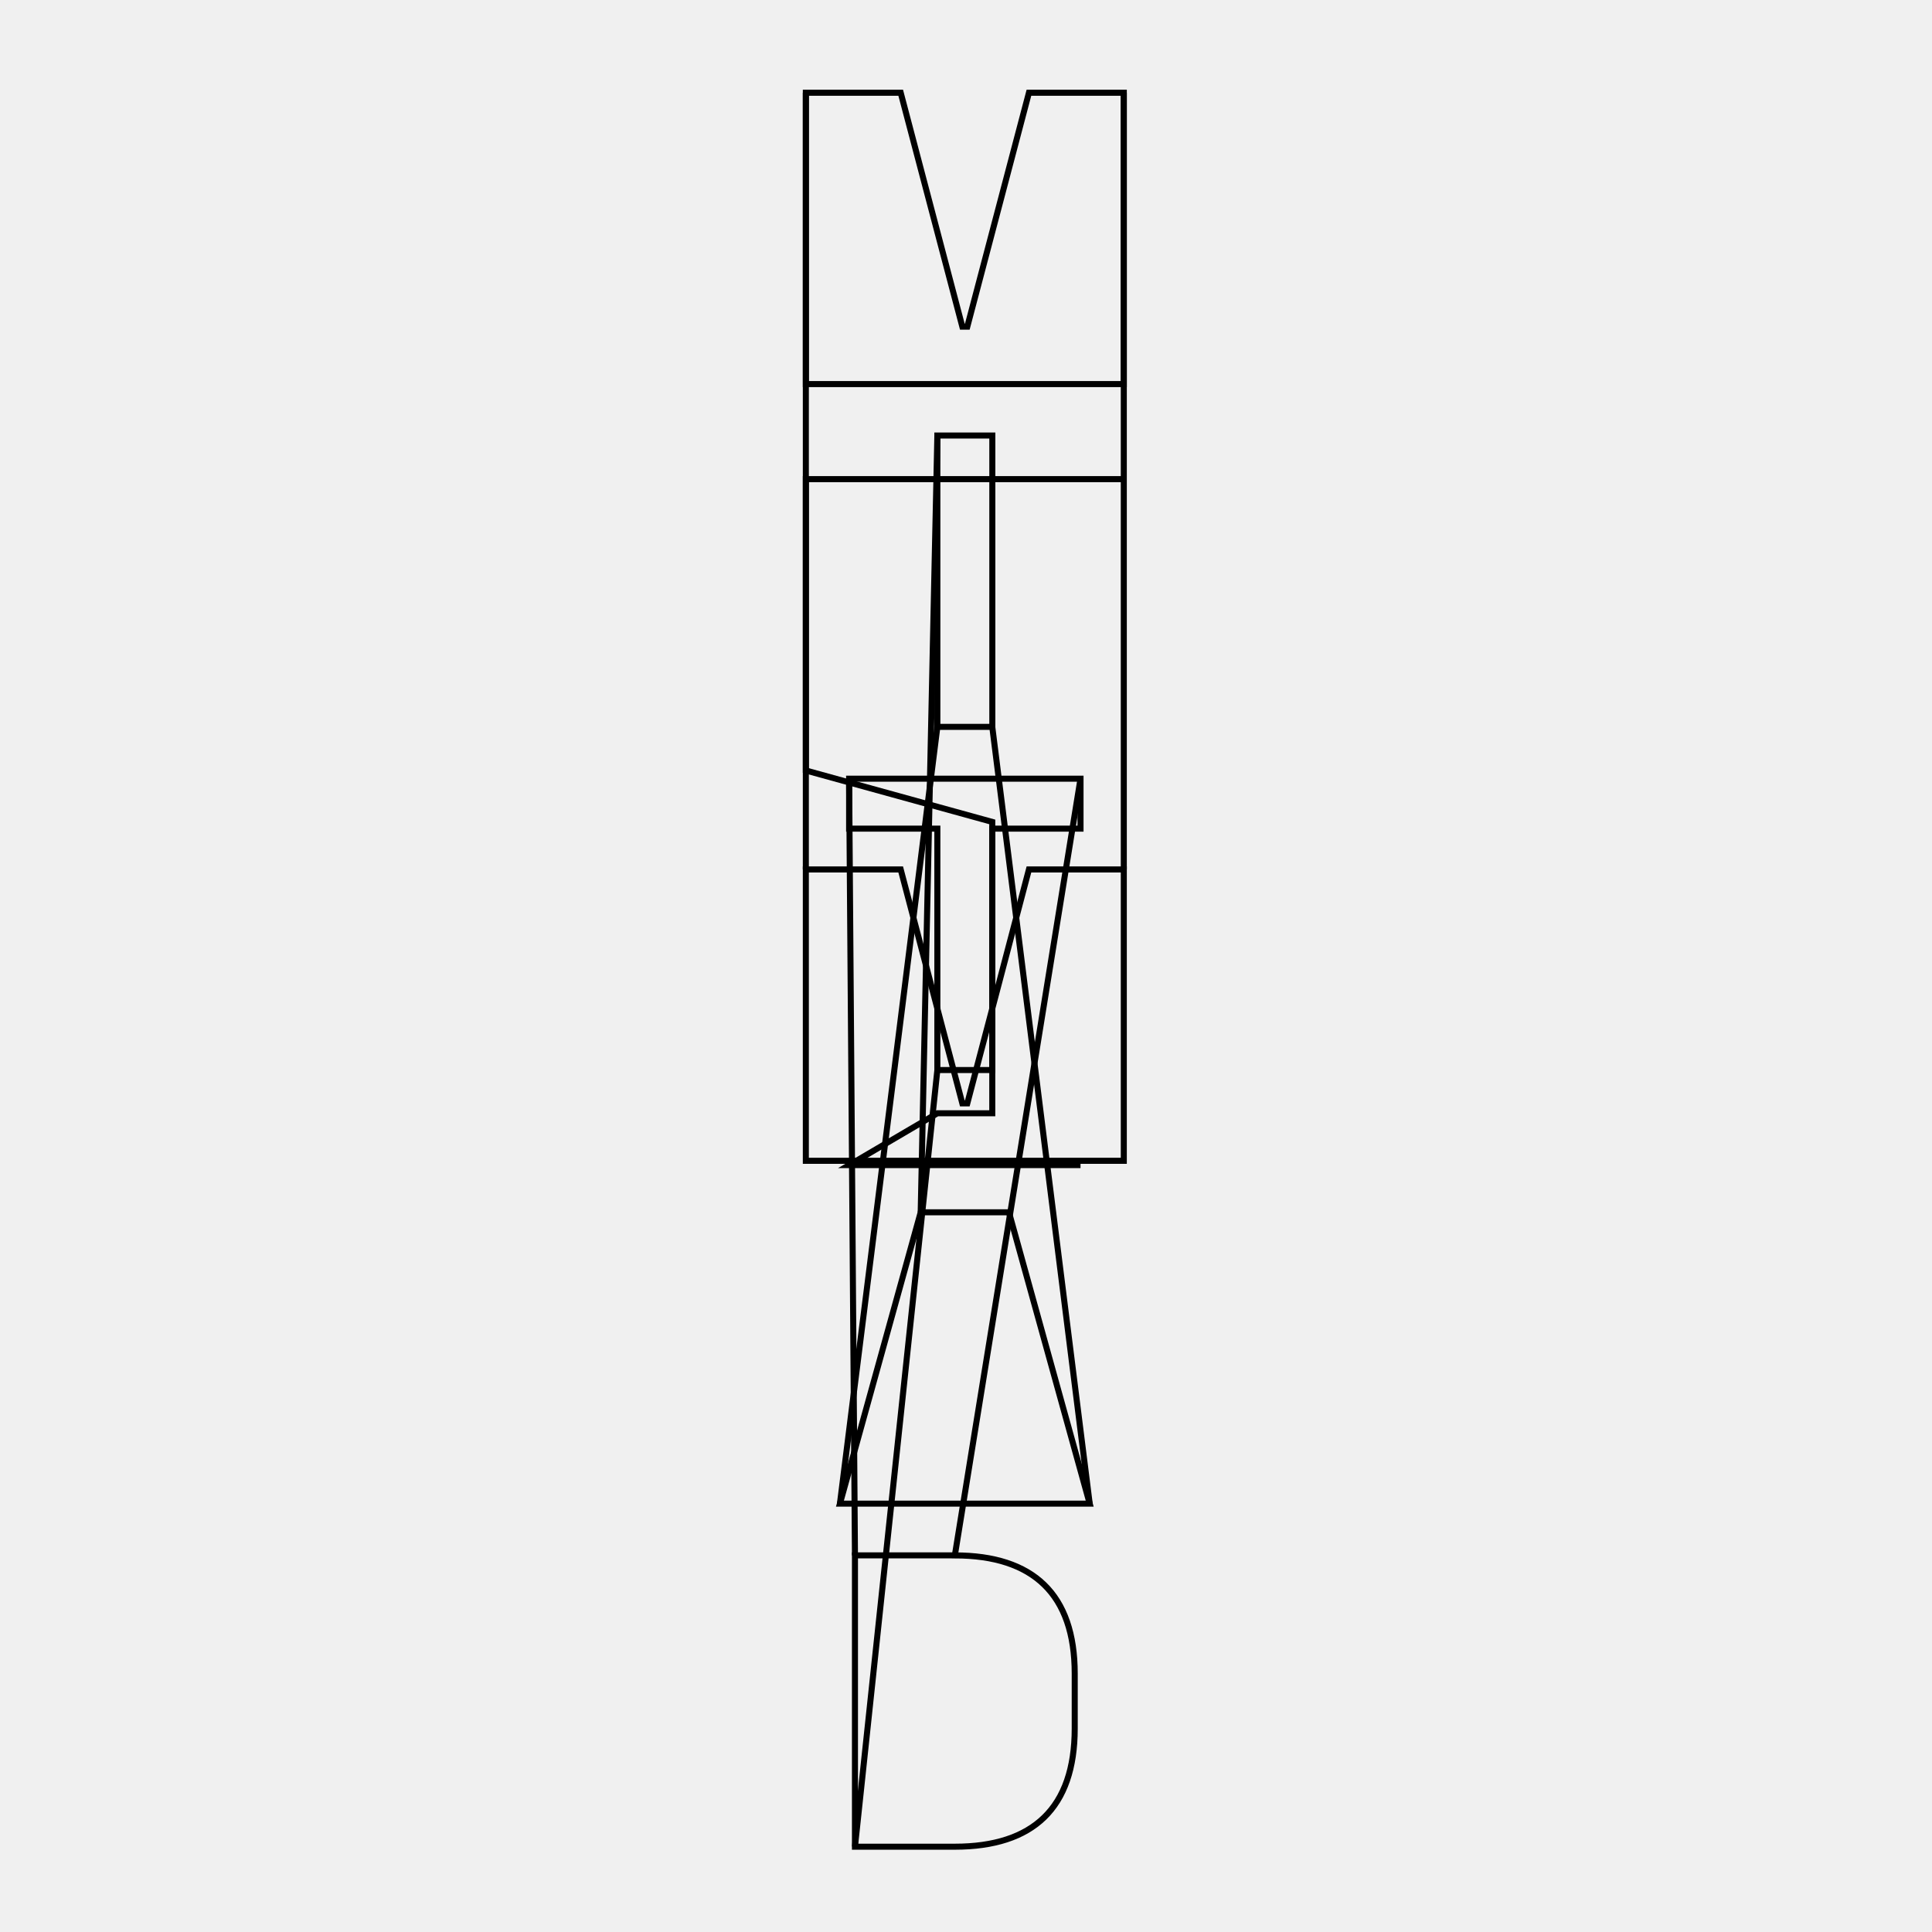
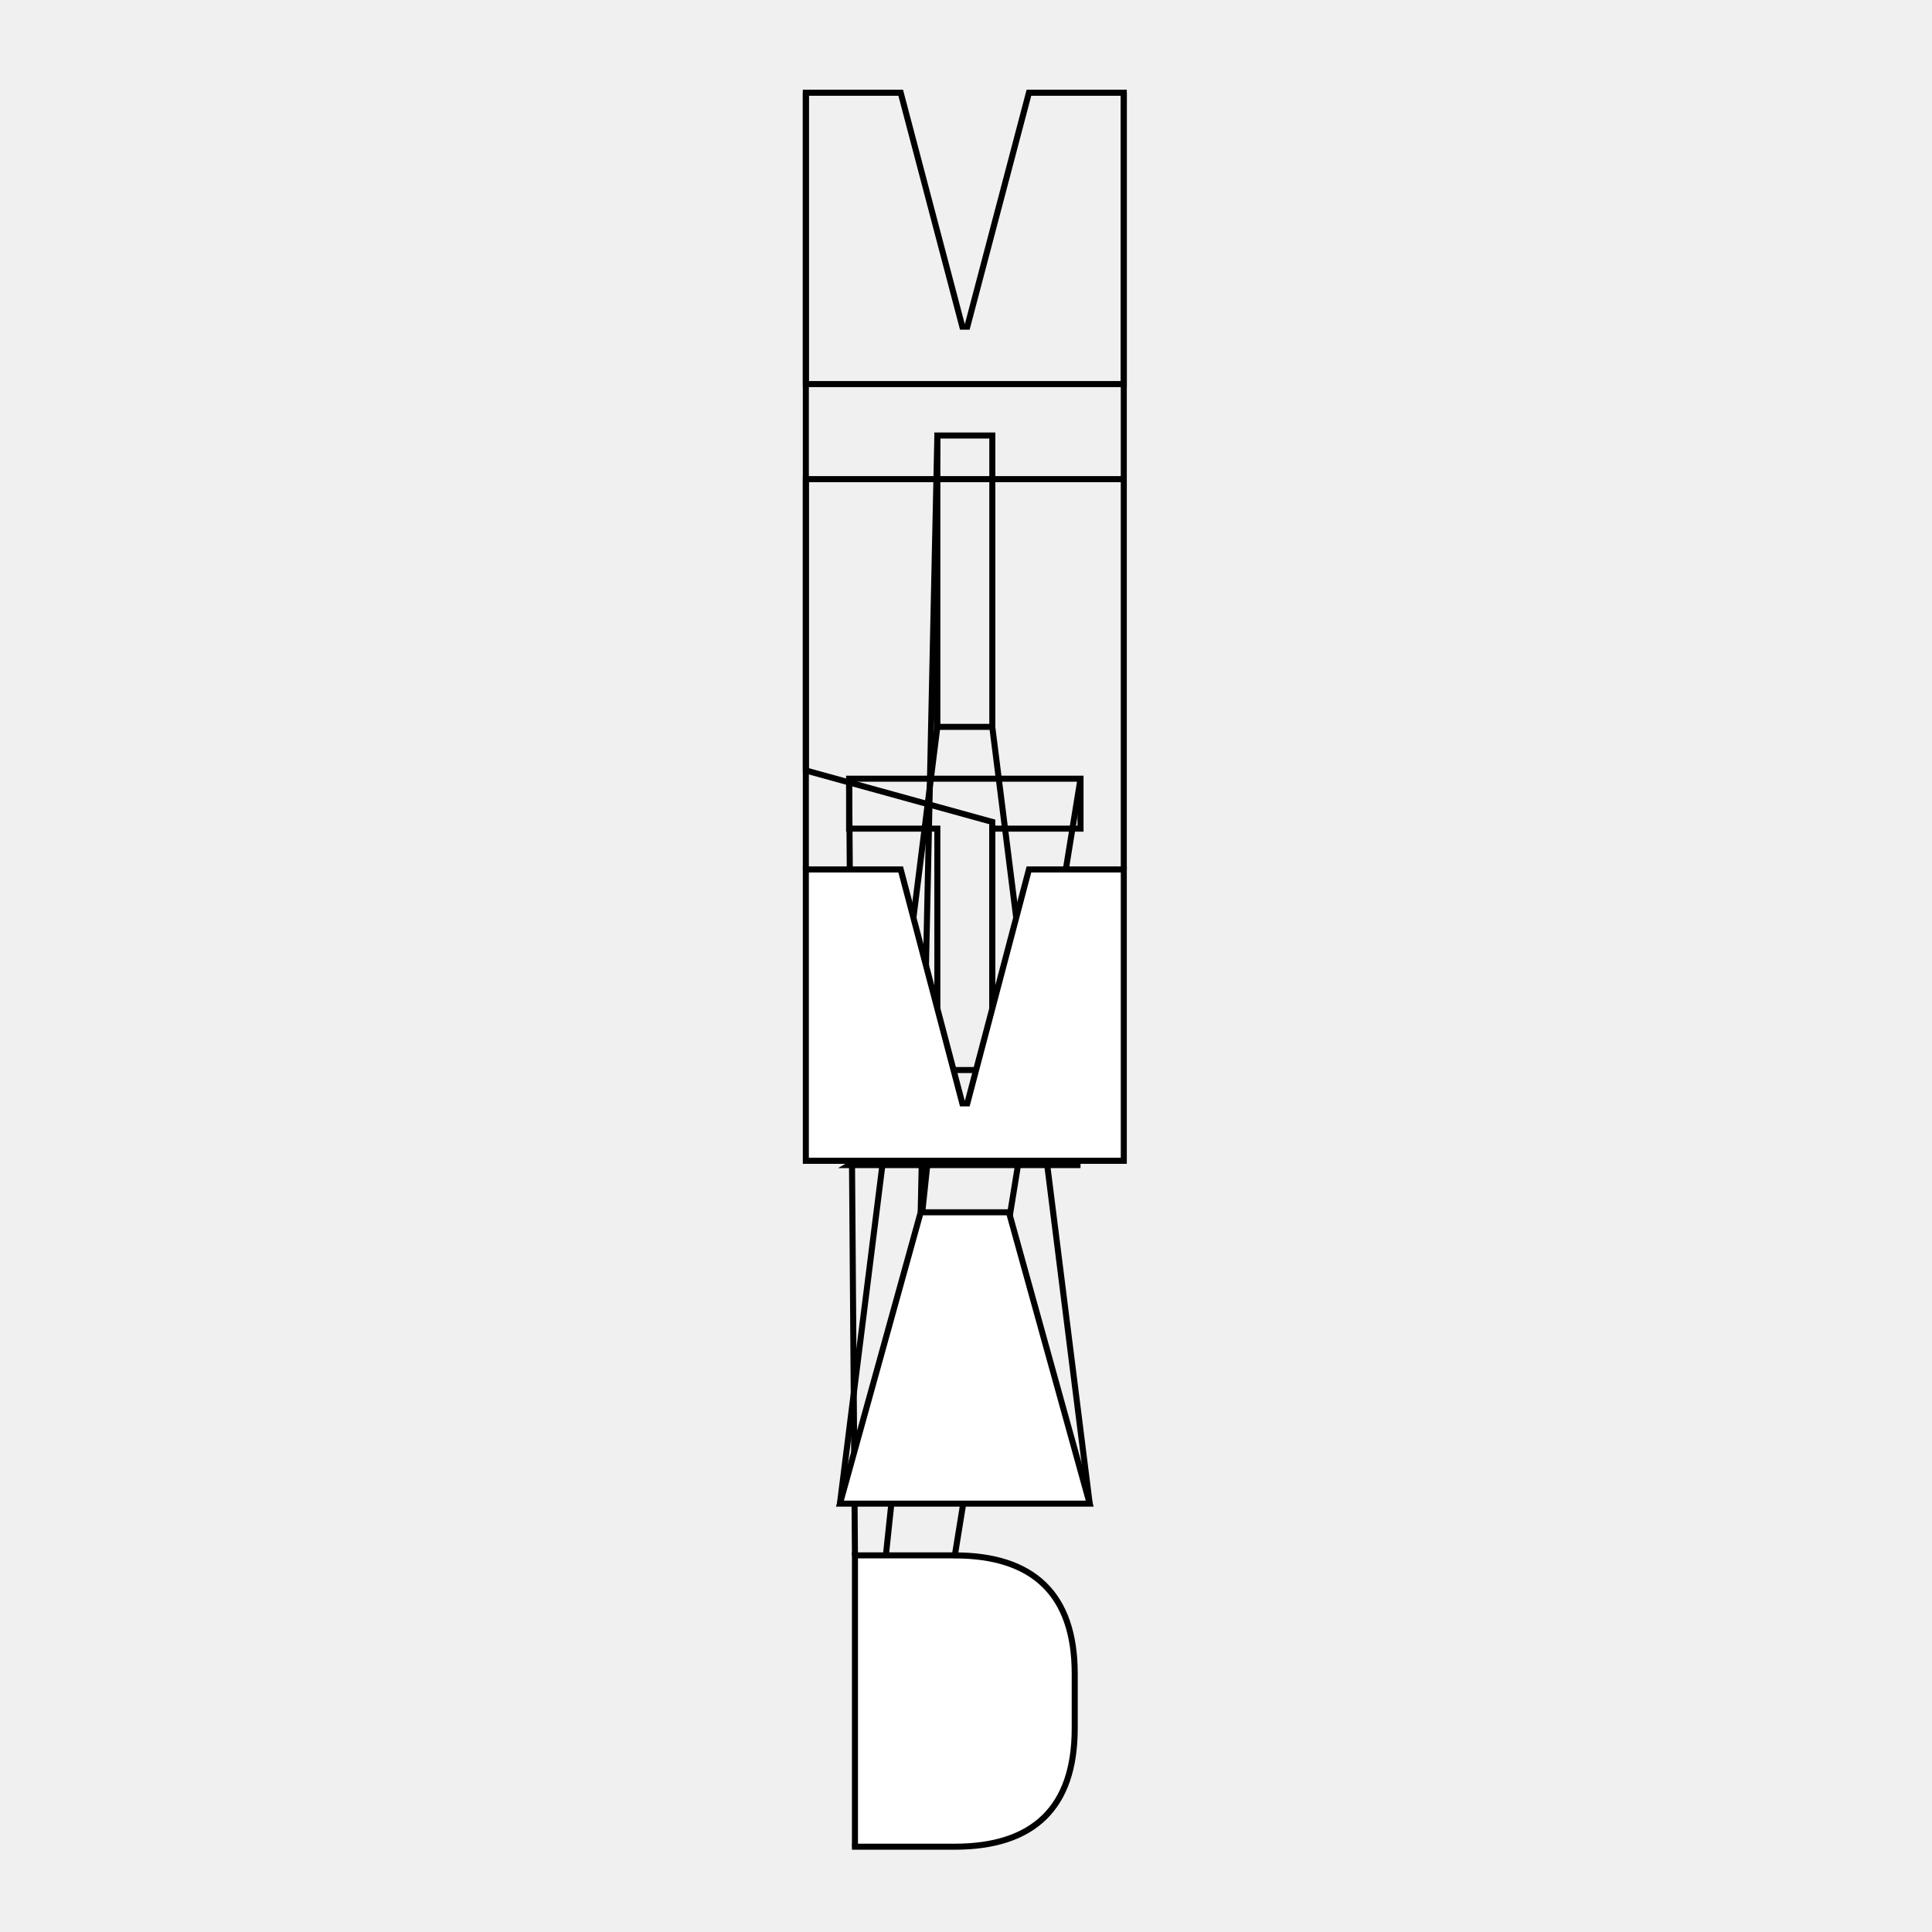
<svg xmlns="http://www.w3.org/2000/svg" id="Layer_1" viewBox="0 0 400 400">
  <defs>
-     <style>.cls-1{fill:none;stroke:#000;stroke-miterlimit:10;stroke-width:1.25px;}</style>
+     <style>.cls-1{fill:none;}.cls-1,.cls-2{stroke:#000;stroke-miterlimit:10;stroke-width:1.25px;}.cls-2{fill:#fff;}</style>
  </defs>
+   <line class="cls-1" x1="166.84" y1="19.2" x2="166.84" y2="180.01" />
+   <line class="cls-1" x1="232.67" y1="19.2" x2="232.67" y2="180.01" />
+   <line class="cls-1" x1="194.07" y1="90.17" x2="190.62" y2="250.99" />
+   <line class="cls-1" x1="205.44" y1="150.49" x2="225.61" y2="311.31" />
+   <line class="cls-1" x1="194.07" y1="150.49" x2="173.9" y2="311.31" />
+   <line class="cls-1" x1="175.8" y1="161.22" x2="177.01" y2="322.03" />
+   <line class="cls-1" x1="223.71" y1="161.22" x2="197.69" y2="322.03" />
+   <line class="cls-1" x1="194.07" y1="221.54" x2="177.01" y2="382.35" />
  <g>
    <g>
      <polygon class="cls-1" points="223.71 161.22 223.71 171.56 205.44 171.56 205.44 221.54 194.07 221.54 194.07 171.56 175.8 171.56 175.8 161.22 223.71 161.22" />
      <rect class="cls-1" x="194.07" y="90.17" width="11.38" height="60.32" />
      <polygon class="cls-1" points="186.48 19.2 199.24 67.63 200.27 67.63 213.03 19.2 232.67 19.2 232.67 79.52 221.64 79.52 208.11 79.52 191.4 79.52 177.87 79.52 166.84 79.52 166.84 19.2 186.48 19.2" />
    </g>
    <path class="cls-1" d="M194.07,301.54m29.64-60.32-47.91,0,18.27-10.73,11.37,0,0-60.32-38.6-10.65,0-60.32,65.84,0" />
    <g>
-       <path class="cls-1" d="M197.69,322.03c16.2,0,24.82,8.01,24.82,24.47v11.37c0,16.46-8.62,24.47-24.82,24.47h-20.68v-60.32h20.68Z" />
-       <polygon class="cls-1" points="208.89 250.99 225.61 311.31 213.89 311.31 185.62 311.31 173.9 311.31 190.62 250.99 208.89 250.99" />
-       <polygon class="cls-1" points="186.48 180.01 199.24 228.44 200.27 228.44 213.03 180.01 232.67 180.01 232.67 240.33 221.64 240.33 208.11 240.33 191.4 240.33 177.87 240.33 166.84 240.33 166.84 180.01 186.48 180.01" />
+       <path class="cls-2" d="M197.69,322.03c16.2,0,24.82,8.01,24.82,24.47v11.37c0,16.46-8.62,24.47-24.82,24.47h-20.68v-60.32h20.68Z" />
+       <polygon class="cls-2" points="208.89 250.99 225.61 311.31 213.89 311.31 185.62 311.31 173.9 311.31 190.62 250.99 208.89 250.99" />
+       <polygon class="cls-2" points="186.48 180.01 199.24 228.44 200.27 228.44 213.03 180.01 232.67 180.01 232.67 240.33 221.64 240.33 208.11 240.33 191.4 240.33 177.87 240.33 166.84 240.33 166.84 180.01 186.48 180.01" />
    </g>
  </g>
-   <line class="cls-1" x1="166.84" y1="19.2" x2="166.84" y2="180.01" />
-   <line class="cls-1" x1="232.67" y1="19.2" x2="232.67" y2="180.01" />
-   <line class="cls-1" x1="194.07" y1="90.17" x2="190.62" y2="250.99" />
-   <line class="cls-1" x1="205.44" y1="150.49" x2="225.61" y2="311.31" />
-   <line class="cls-1" x1="194.07" y1="150.49" x2="173.9" y2="311.31" />
-   <line class="cls-1" x1="175.8" y1="161.22" x2="177.01" y2="322.03" />
-   <line class="cls-1" x1="223.71" y1="161.22" x2="197.69" y2="322.03" />
-   <line class="cls-1" x1="194.07" y1="221.54" x2="177.01" y2="382.35" />
</svg>
